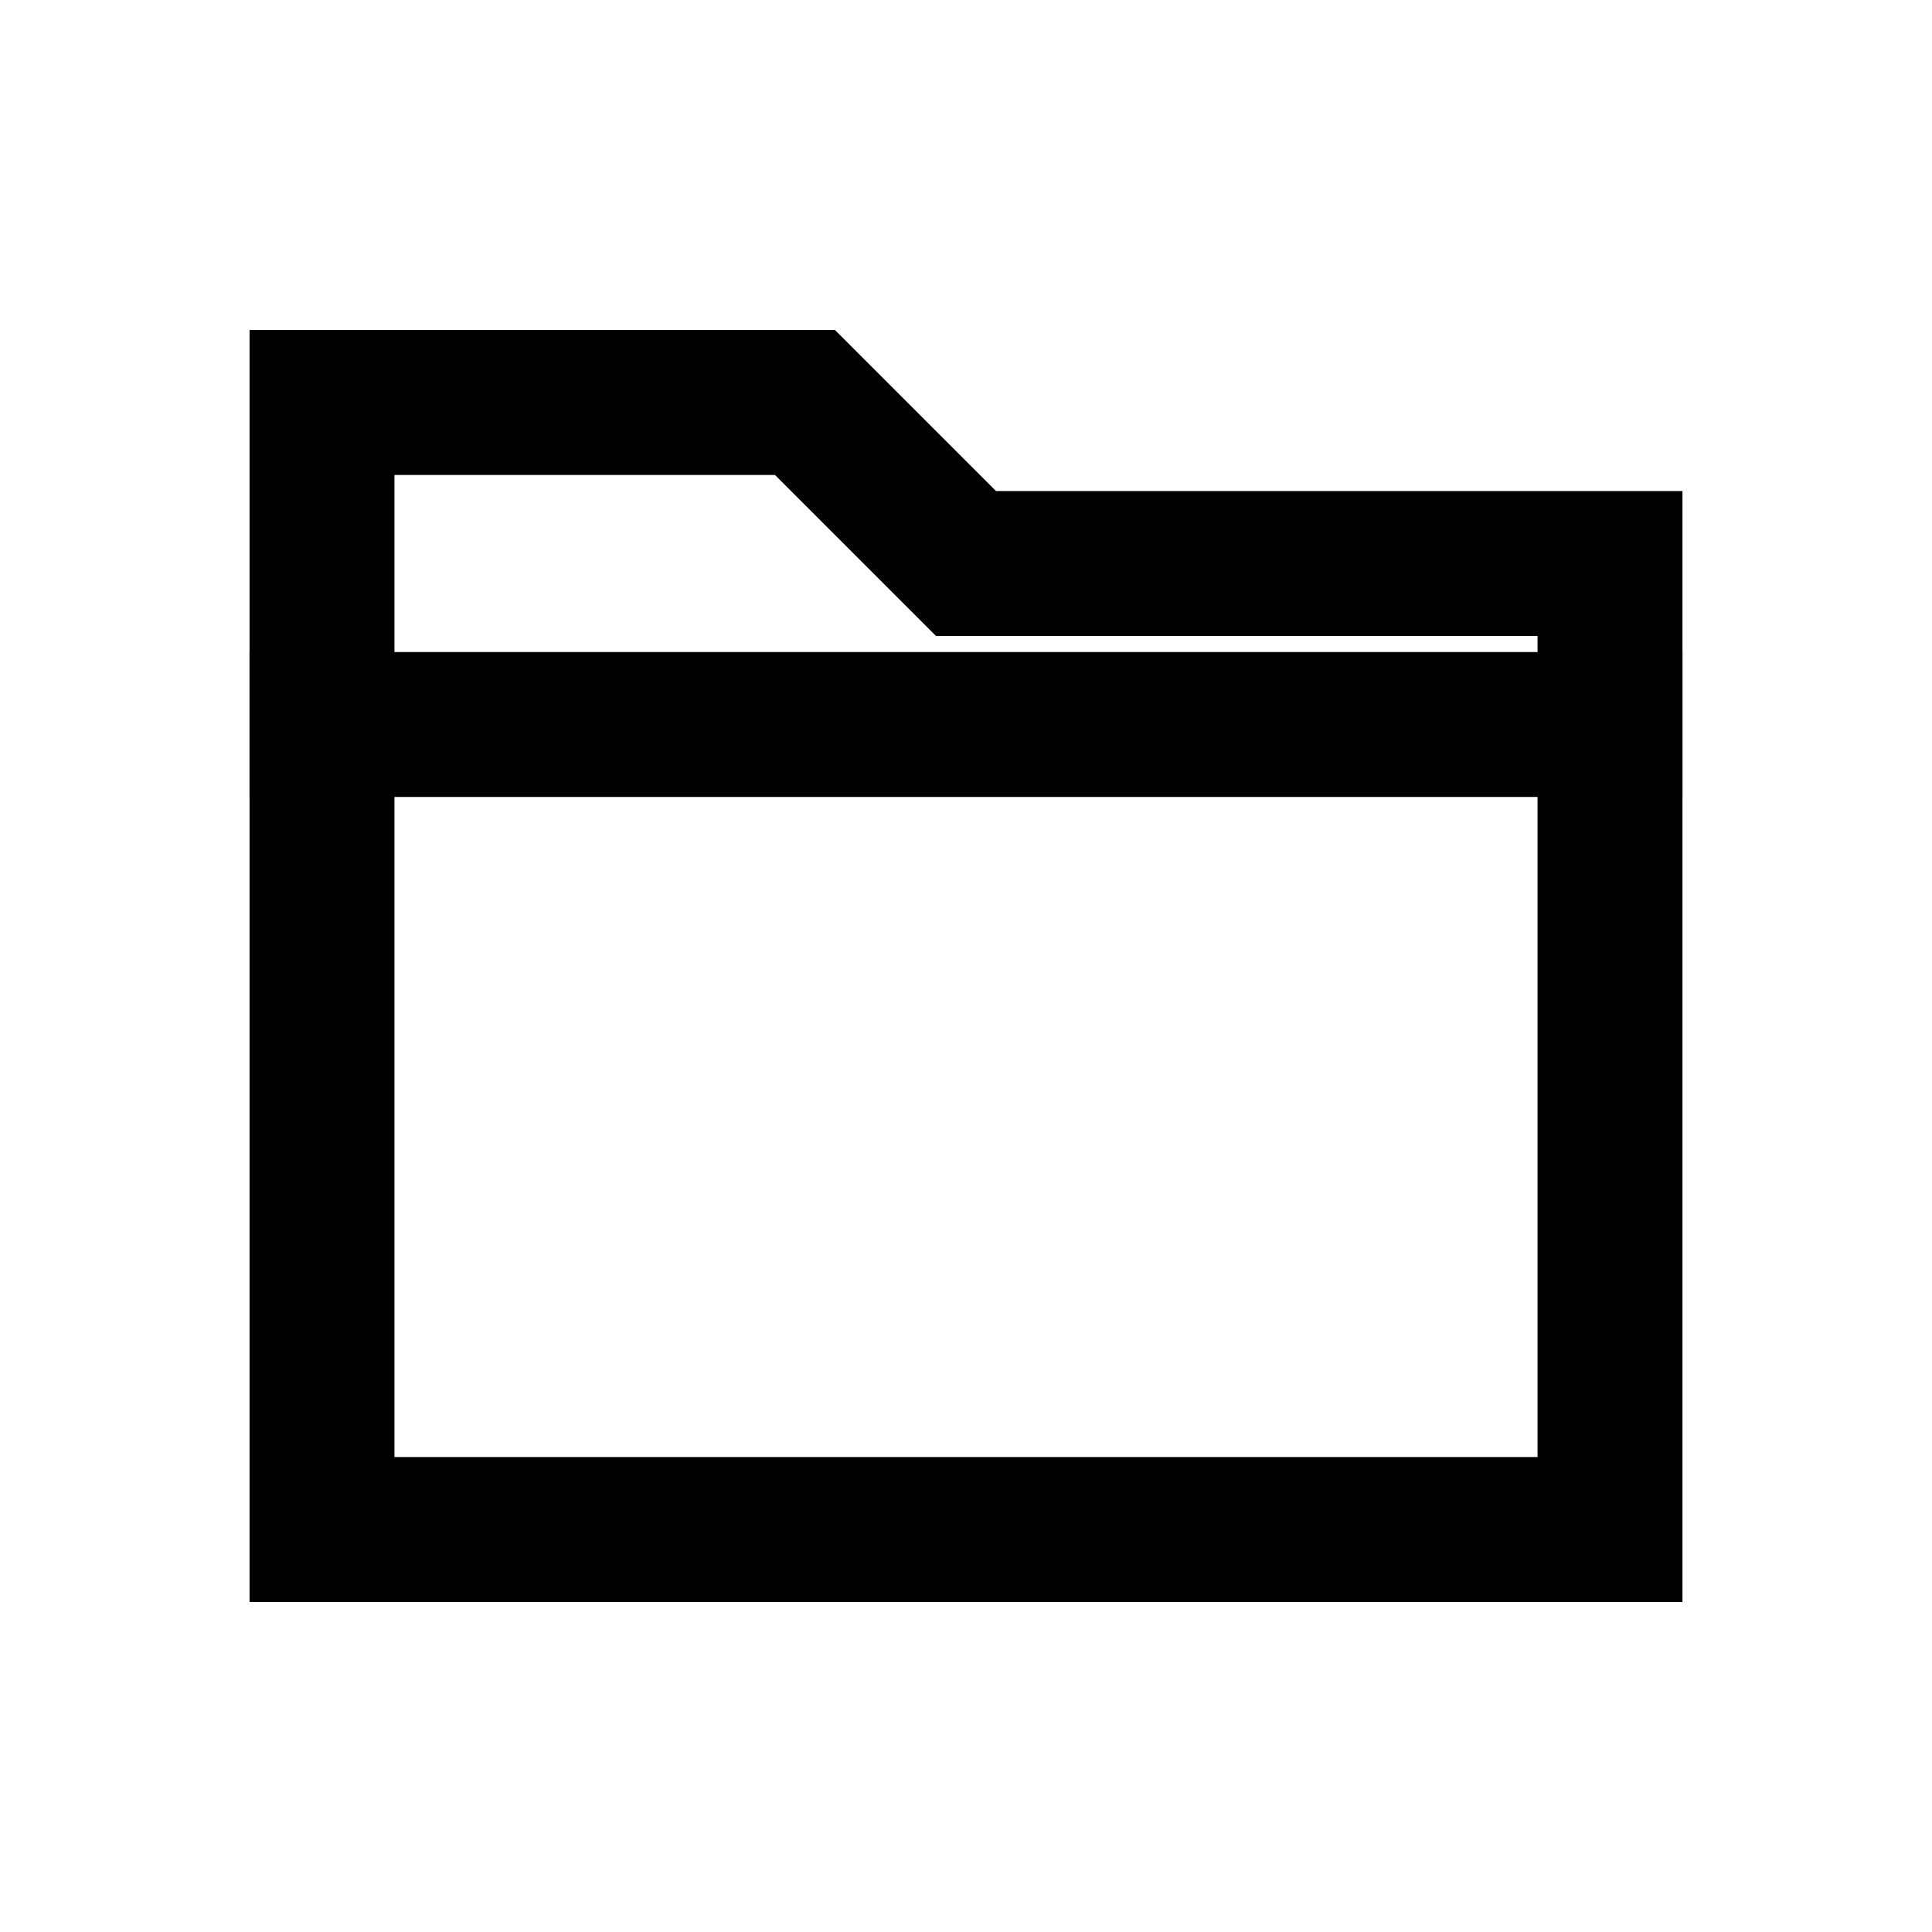
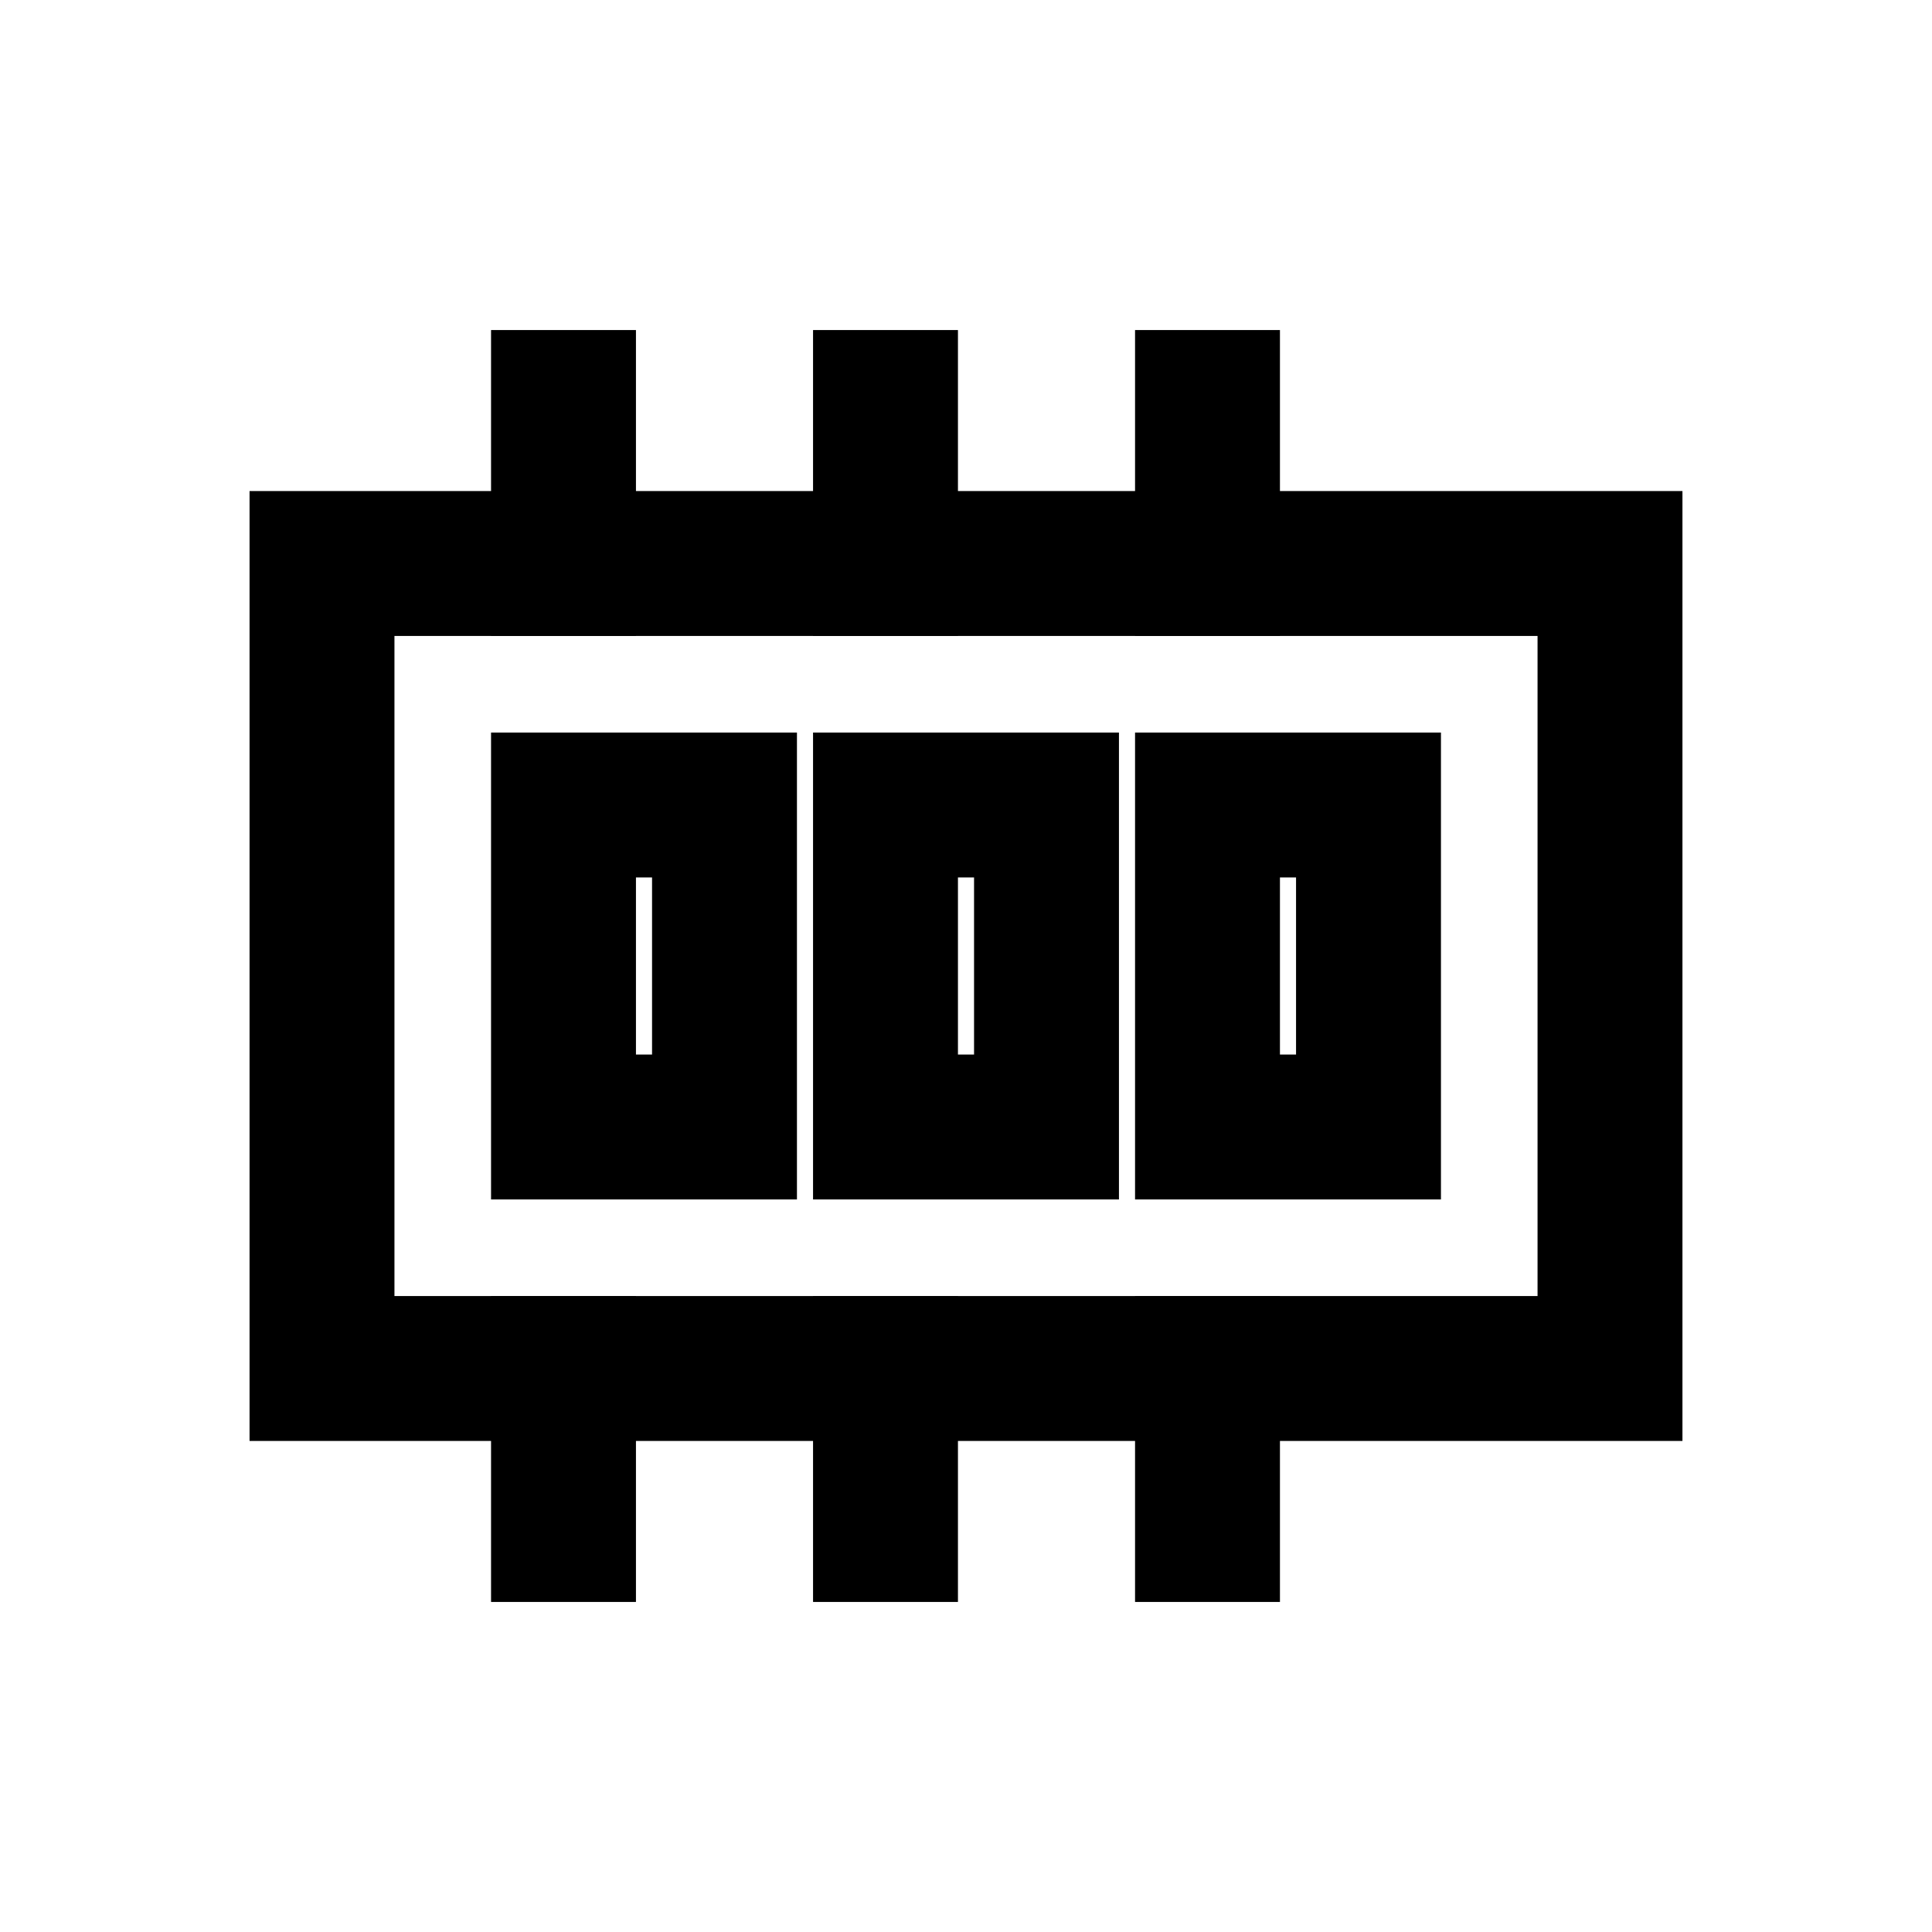
<svg xmlns="http://www.w3.org/2000/svg" viewBox="0 0 24 24" fill="none" stroke="currentColor" stroke-width="1.8" stroke-linecap="square" stroke-linejoin="miter">
-   <path d="M4 5h6l2 2h8v12H4z" />
-   <path d="M4 9h16" />
+   <rect x="4" y="7" width="16" height="10" />
+   <path d="M7 10h2v4H7zM11 10h2v4h-2zM15 10h2v4h-2zM7 5v2M11 5v2M15 5v2M7 17v2M11 17v2M15 17v2" />
</svg>
